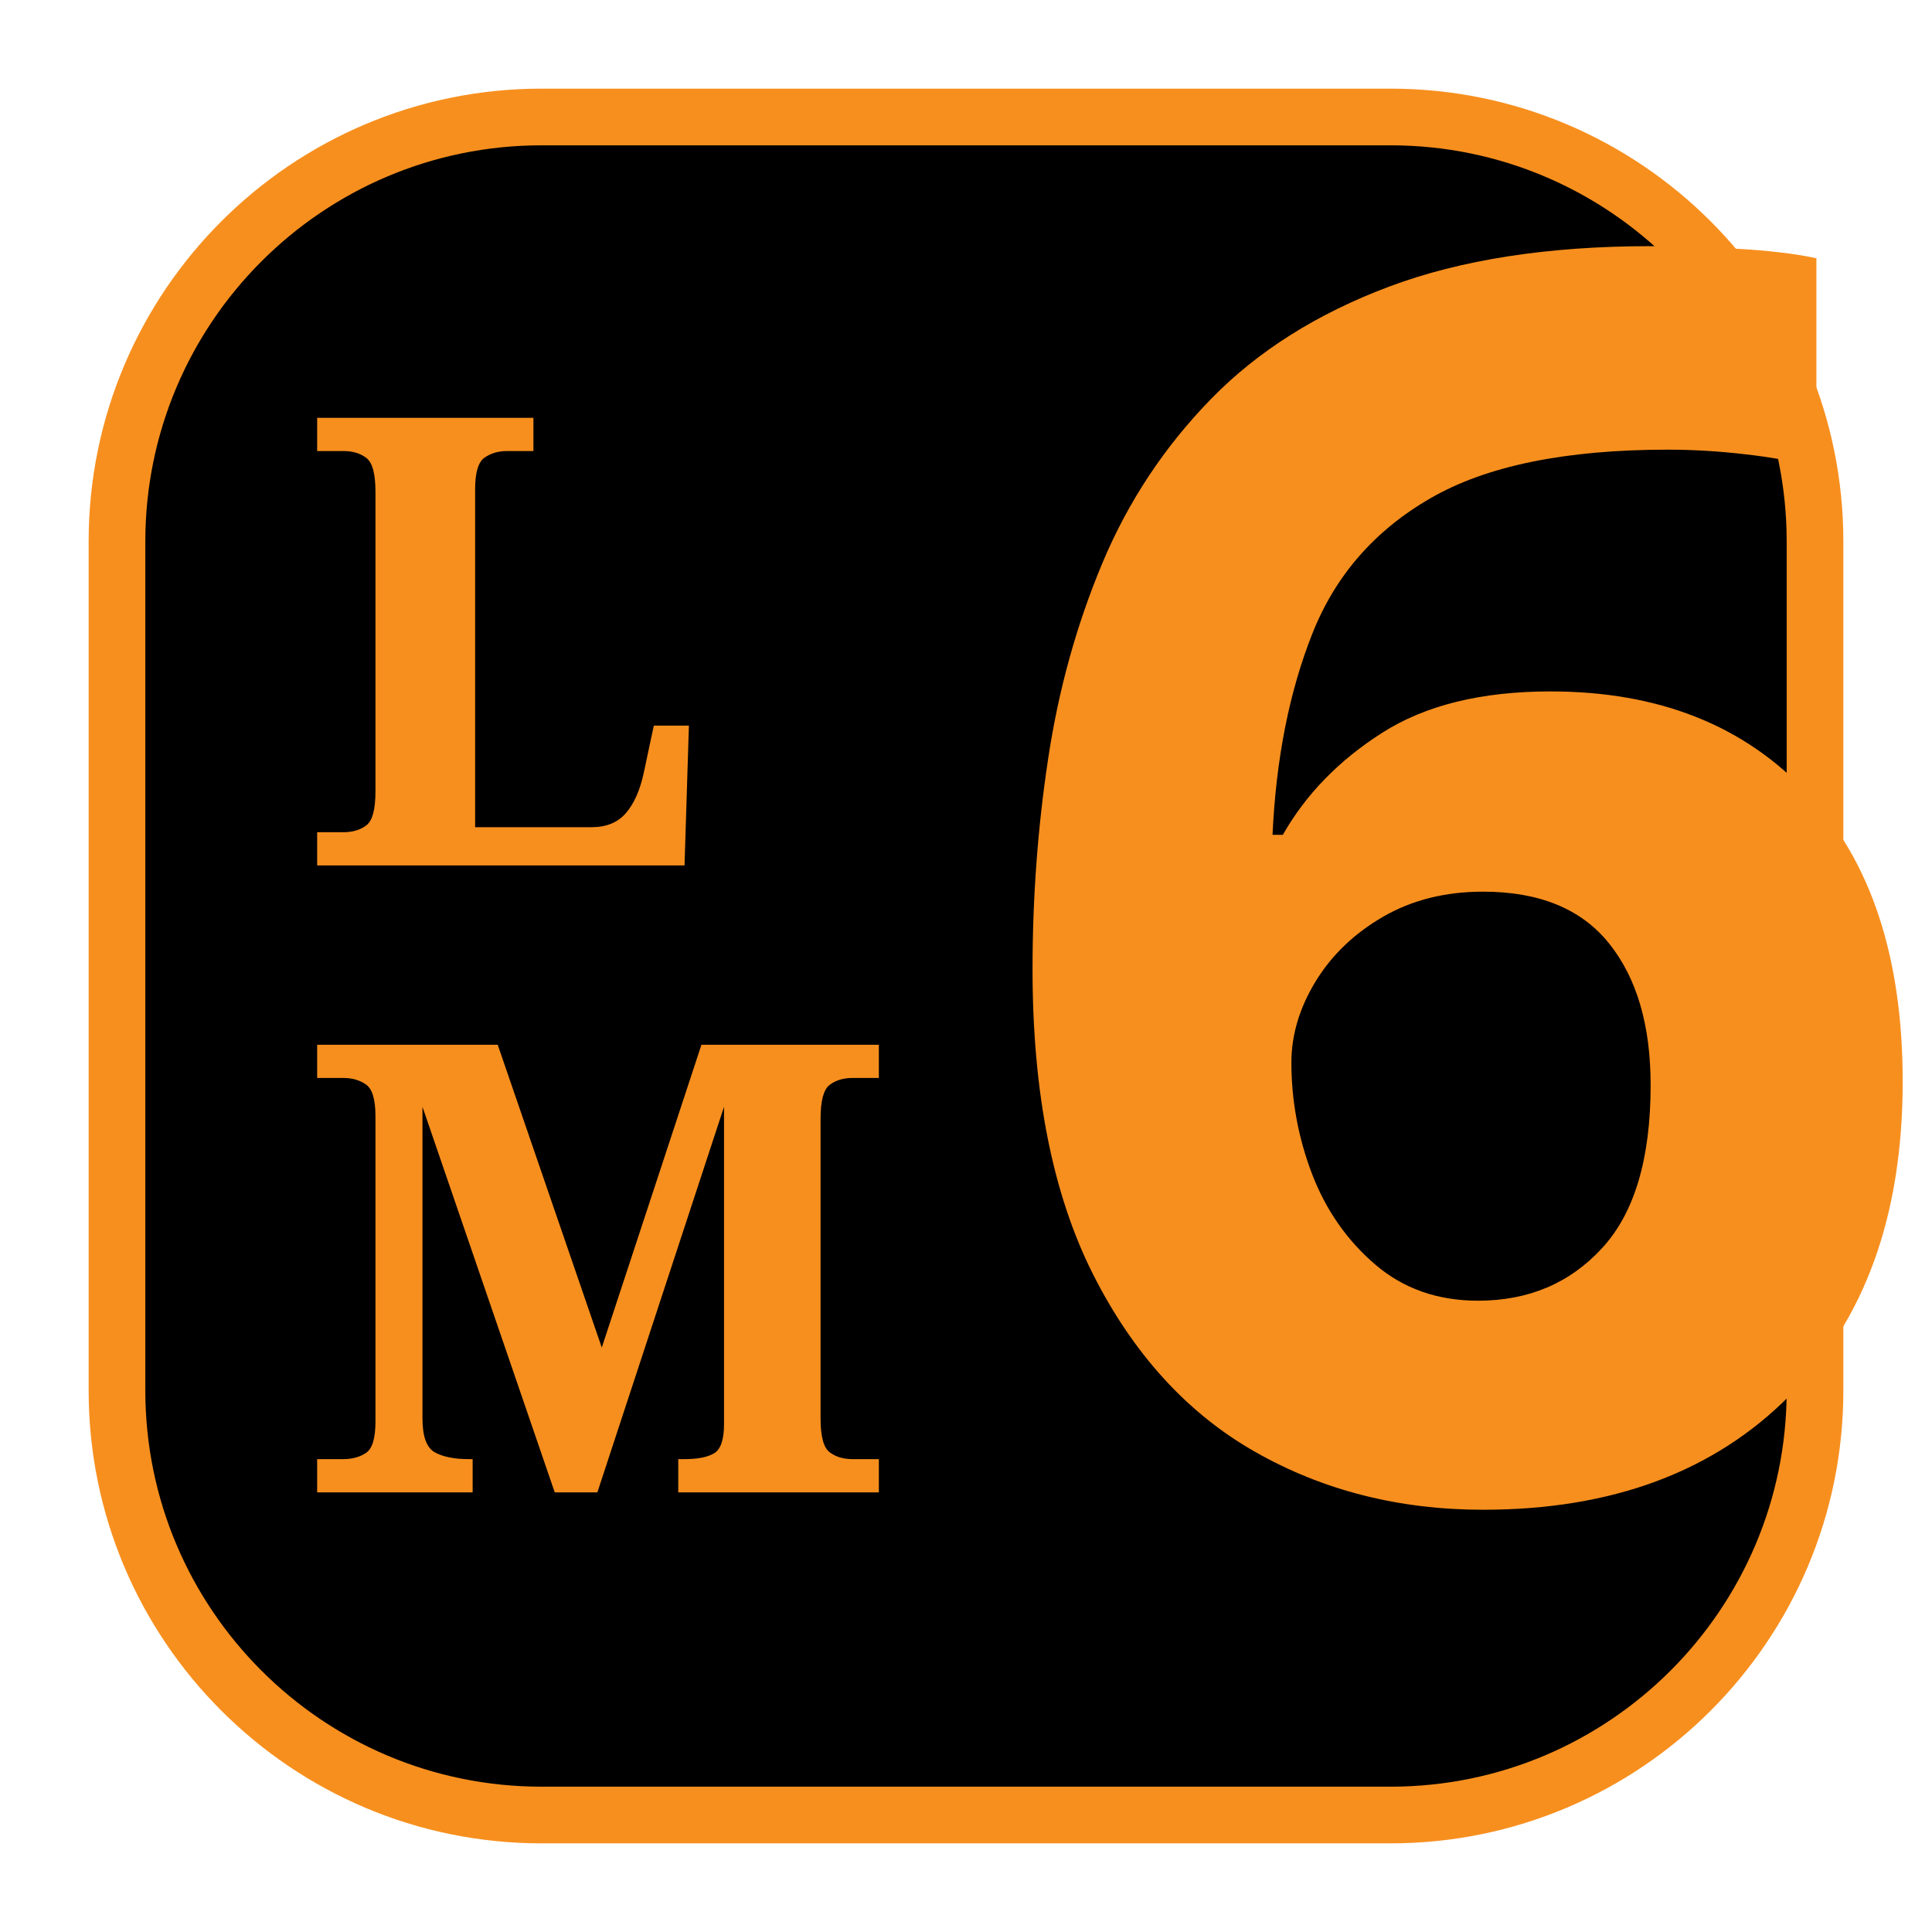
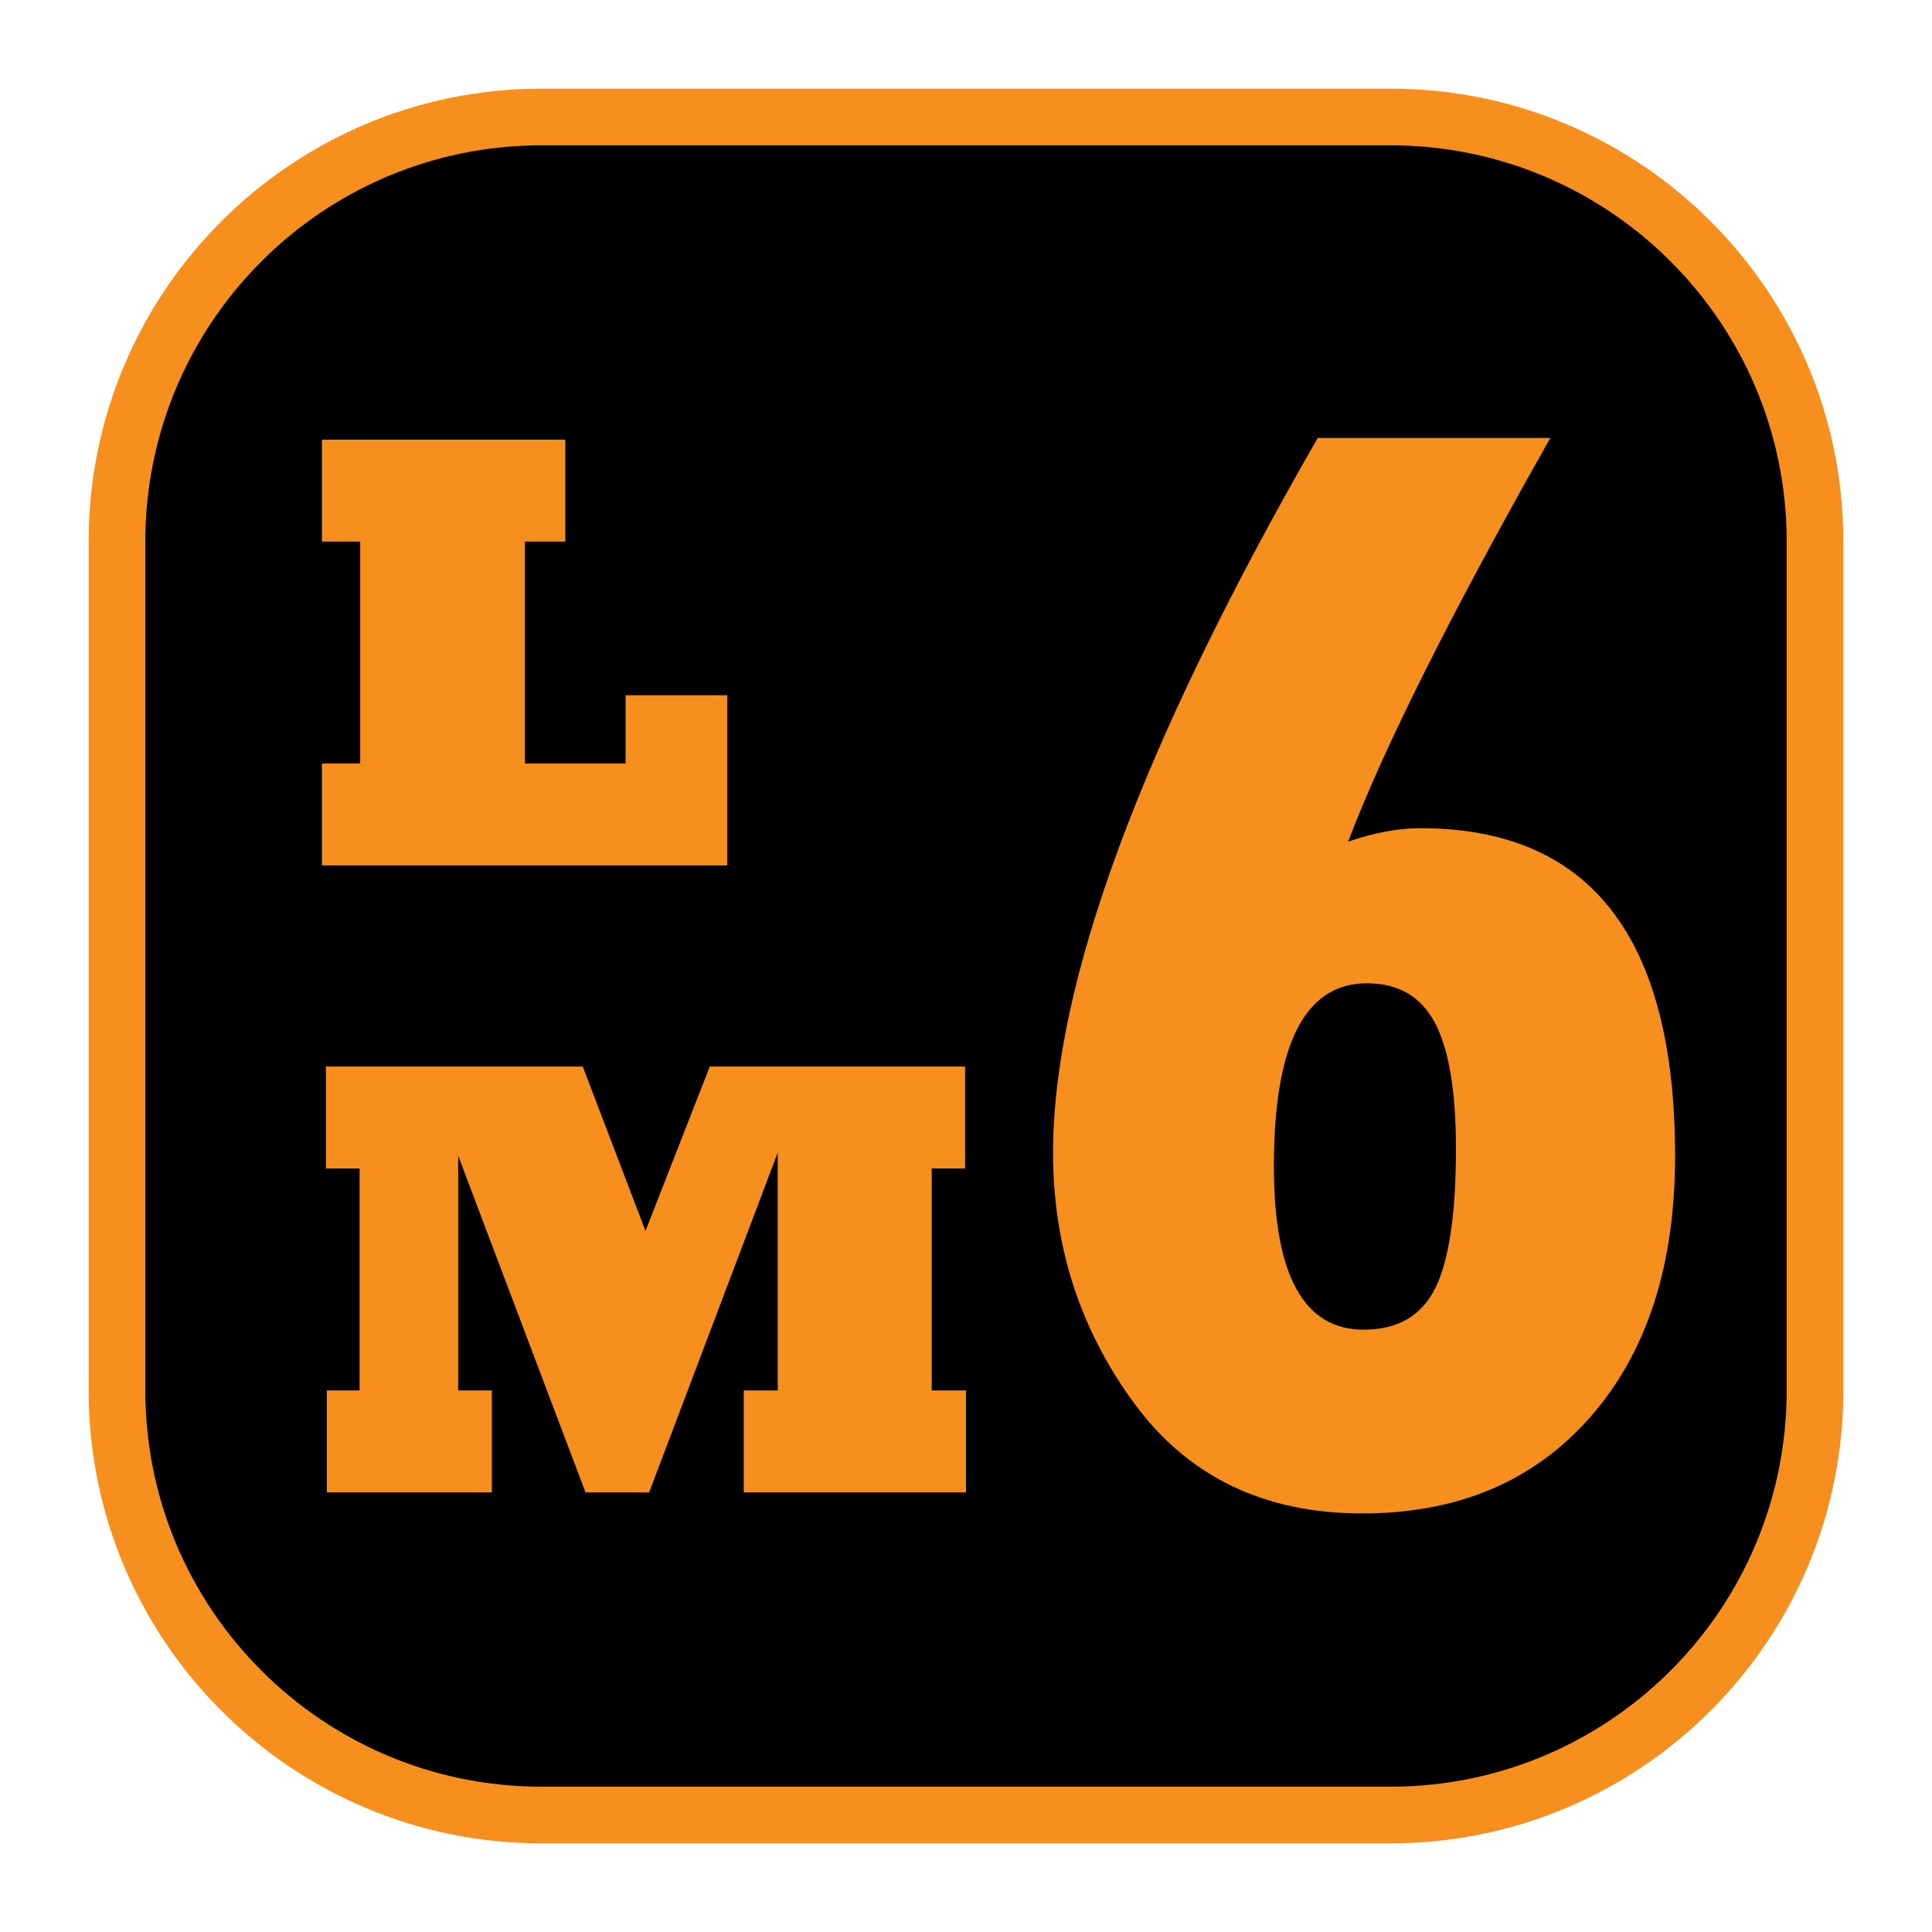
<svg xmlns="http://www.w3.org/2000/svg" width="100%" height="100%" viewBox="0 0 120 120" version="1.1" xml:space="preserve" style="fill-rule:evenodd;clip-rule:evenodd;stroke-linecap:round;stroke-linejoin:round;stroke-miterlimit:1.5;">
-   <rect id="LANDMARKS" x="0" y="0" width="120" height="120" style="fill:none;" />
+   <rect id="LM6" x="0" y="0" width="120" height="120" style="fill:none;" />
  <path d="M112.734,33.633c0,-14.553 -11.814,-26.367 -26.367,-26.367l-52.734,-0c-14.553,-0 -26.367,11.814 -26.367,26.367l-0,52.734c-0,14.553 11.814,26.367 26.367,26.367l52.734,0c14.553,0 26.367,-11.814 26.367,-26.367l0,-52.734Z" style="stroke:#f78f1e;stroke-width:3.52px;" />
-   <g transform="matrix(107.214,0,0,107.214,107.34,92.693)" />
-   <text x="60.382px" y="92.693px" style="font-family:'TwCenMT-CondensedBold', 'Tw Cen MT Condensed', sans-serif;font-weight:700;font-size:107.214px;fill:#f78f1e;">6</text>
-   <g transform="matrix(0.102958,0,0,0.102958,20.4192,10.1455)">
-     <text x="-17.587px" y="423.559px" style="font-family:'Rockwell-ExtraBold', 'Rockwell Extra Bold', serif;font-weight:800;font-size:378.201px;fill:#f78f1e;">L</text>
-     <g transform="matrix(378.201,0,0,378.201,399.948,801.76)" />
-     <text x="-17.587px" y="801.76px" style="font-family:'Rockwell-ExtraBold', 'Rockwell Extra Bold', serif;font-weight:800;font-size:378.201px;fill:#f78f1e;">M</text>
+   <path d="M83.73,52.278c1.606,-0.558 3.106,-0.837 4.502,-0.837c10.54,-0 15.81,6.788 15.81,20.364c0,6.806 -1.754,12.207 -5.261,16.203c-3.508,3.996 -8.228,5.994 -14.161,5.994c-6.107,-0 -10.836,-2.286 -14.187,-6.858c-3.35,-4.572 -5.026,-9.755 -5.026,-15.548c0,-10.54 5.48,-25.338 16.439,-44.394l14.448,0c-6.142,10.854 -10.33,19.213 -12.564,25.076Zm0.969,30.311c2.119,0 3.604,-0.863 4.455,-2.591c0.851,-1.728 1.277,-4.616 1.277,-8.664c0,-3.56 -0.434,-6.16 -1.303,-7.8c-0.868,-1.641 -2.275,-2.461 -4.221,-2.461c-3.856,0 -5.784,3.787 -5.784,11.36c0,6.771 1.859,10.156 5.576,10.156Z" style="fill:#f78f1e;fill-rule:nonzero;" />
+   <g>
+     <path d="M45.17,53.754l-25.174,0l0,-6.331l2.377,-0l0,-13.785l-2.377,0l0,-6.331l15.116,-0l-0,6.331l-2.51,0l0,13.785l6.255,-0l0,-4.24l6.313,-0l-0,10.571Z" style="fill:#f78f1e;fill-rule:nonzero;" />
+     <path d="M30.549,92.693l-10.248,0l-0,-6.331l2.034,-0l0,-13.785l-2.091,0l-0,-6.331l15.952,-0l3.897,10.21l3.993,-10.21l15.857,-0l-0,6.331l-2.072,0l-0,13.785l2.129,-0l0,6.331l-13.804,0l0,-6.331l2.111,-0l-0,-14.774l-7.986,21.105l-3.954,0l-7.91,-20.914l0,14.583l2.092,-0l-0,6.331Z" style="fill:#f78f1e;fill-rule:nonzero;" />
  </g>
</svg>
